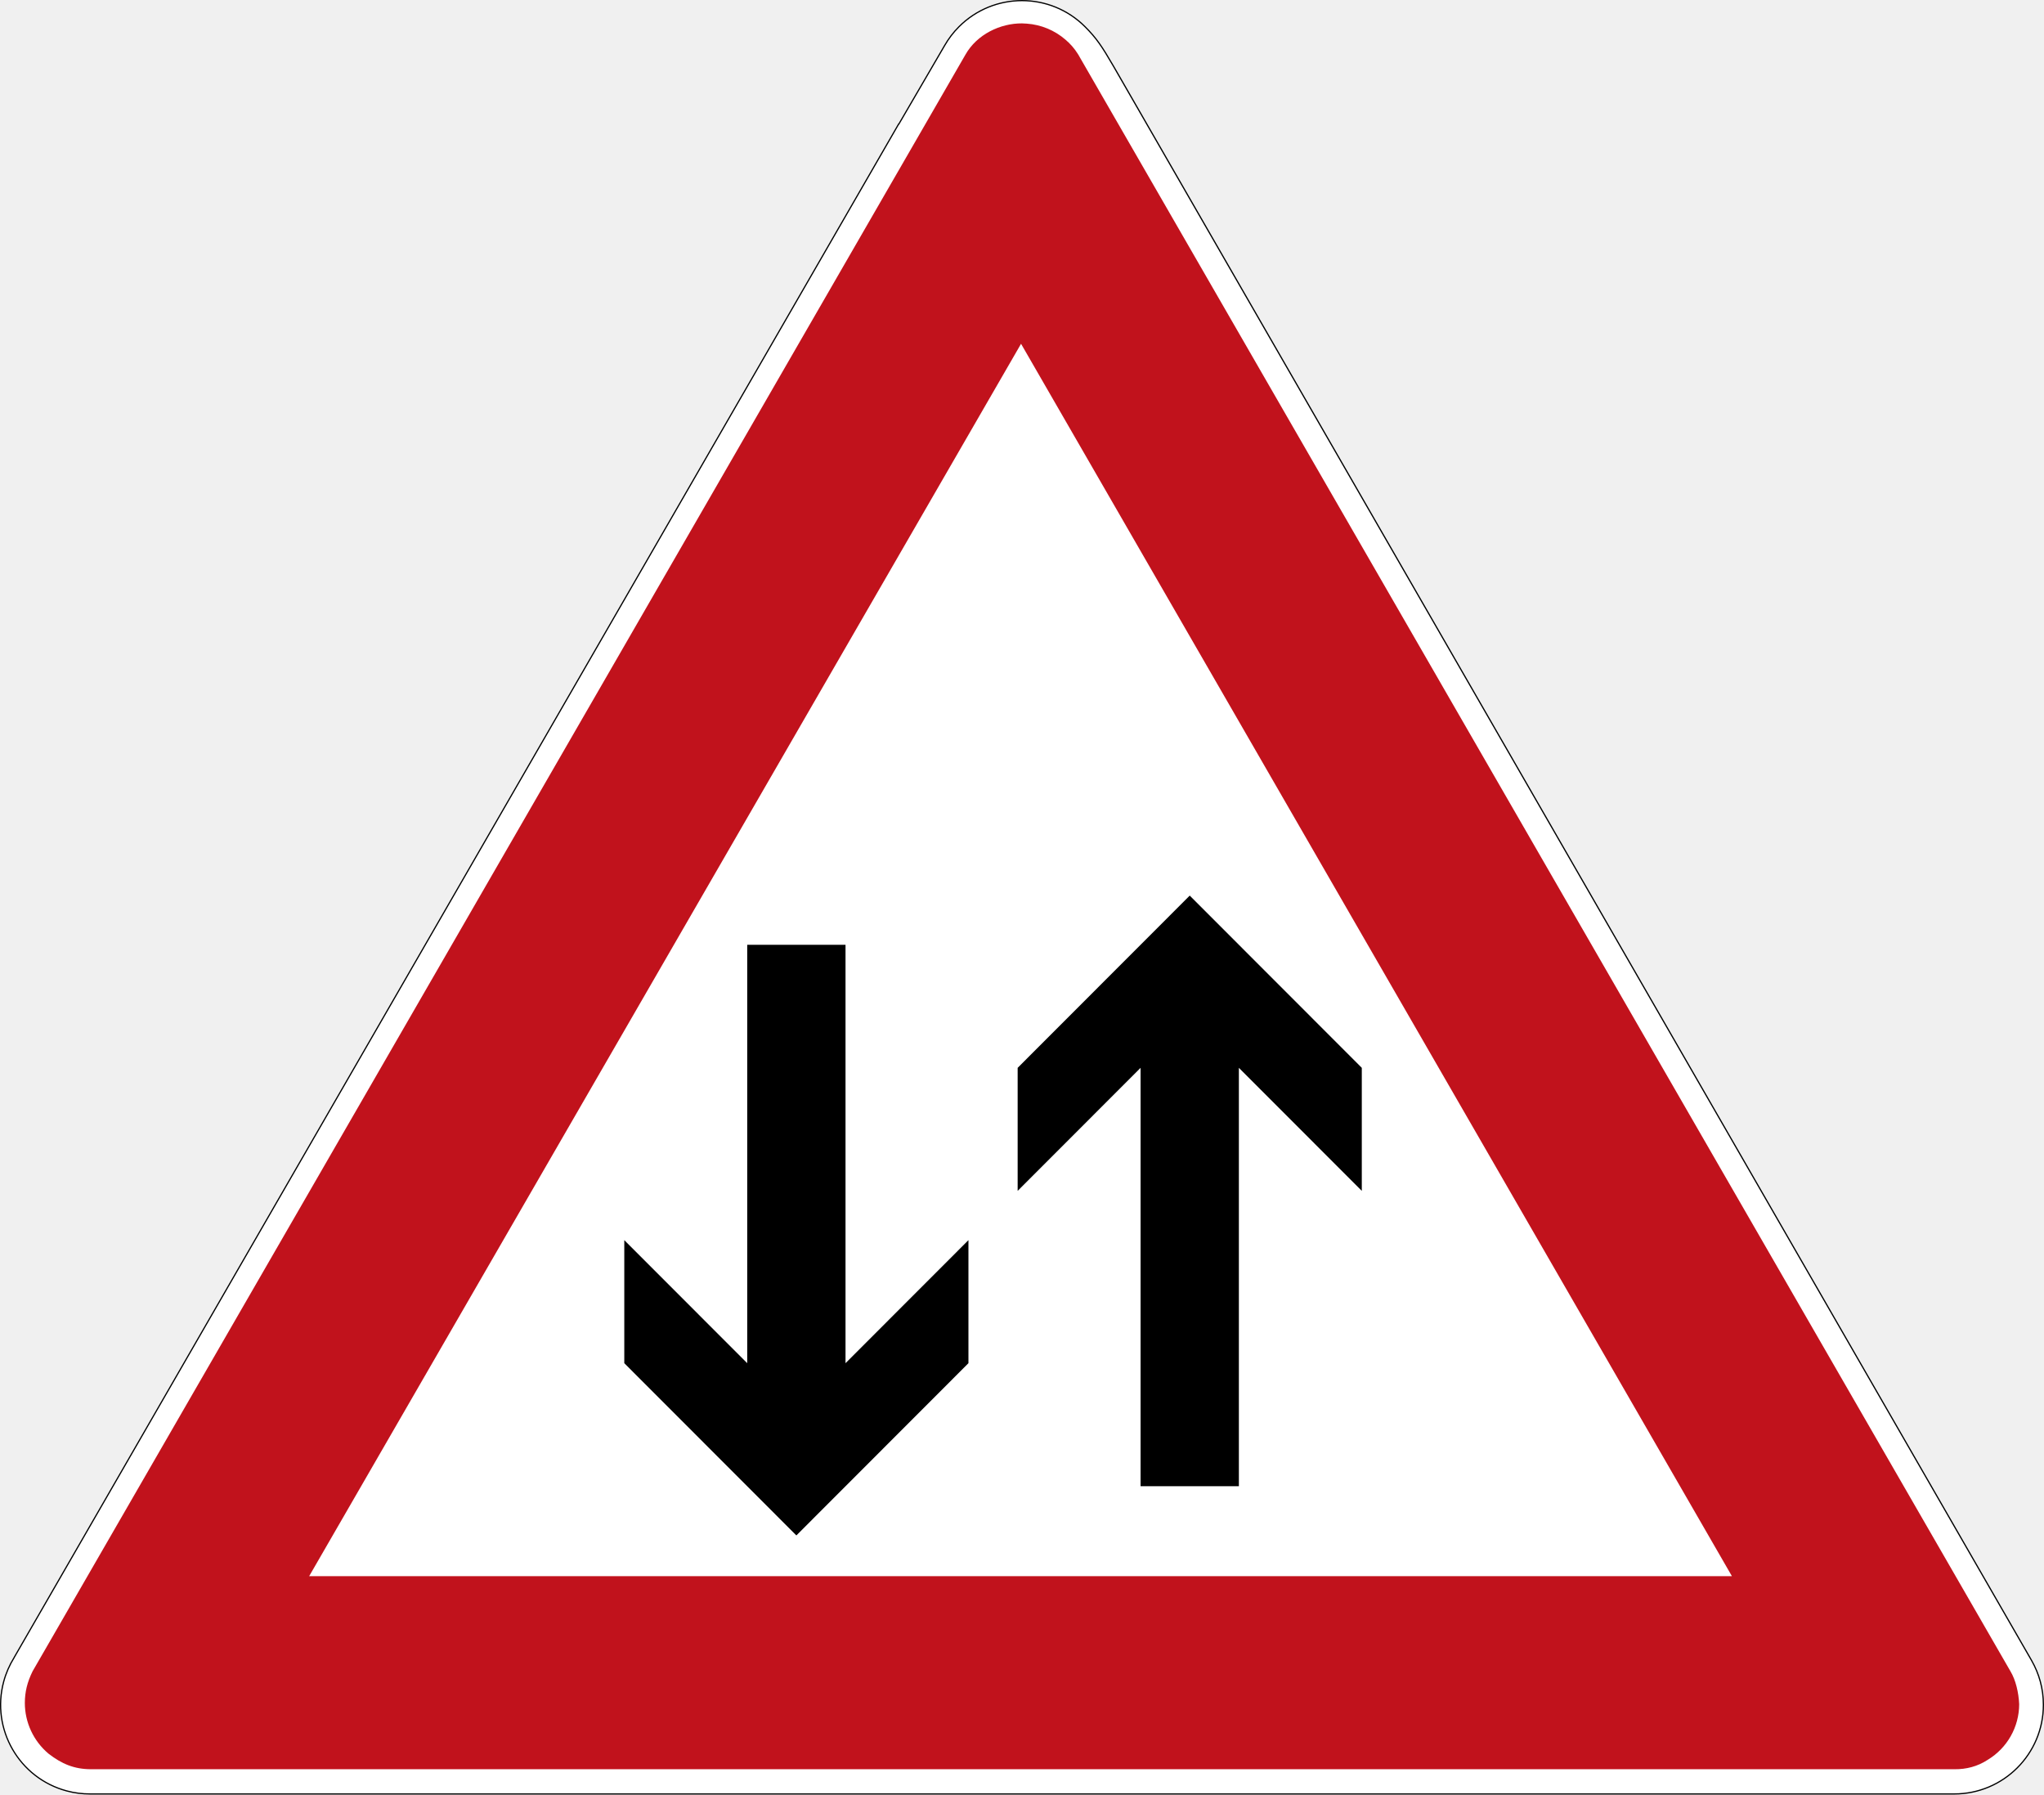
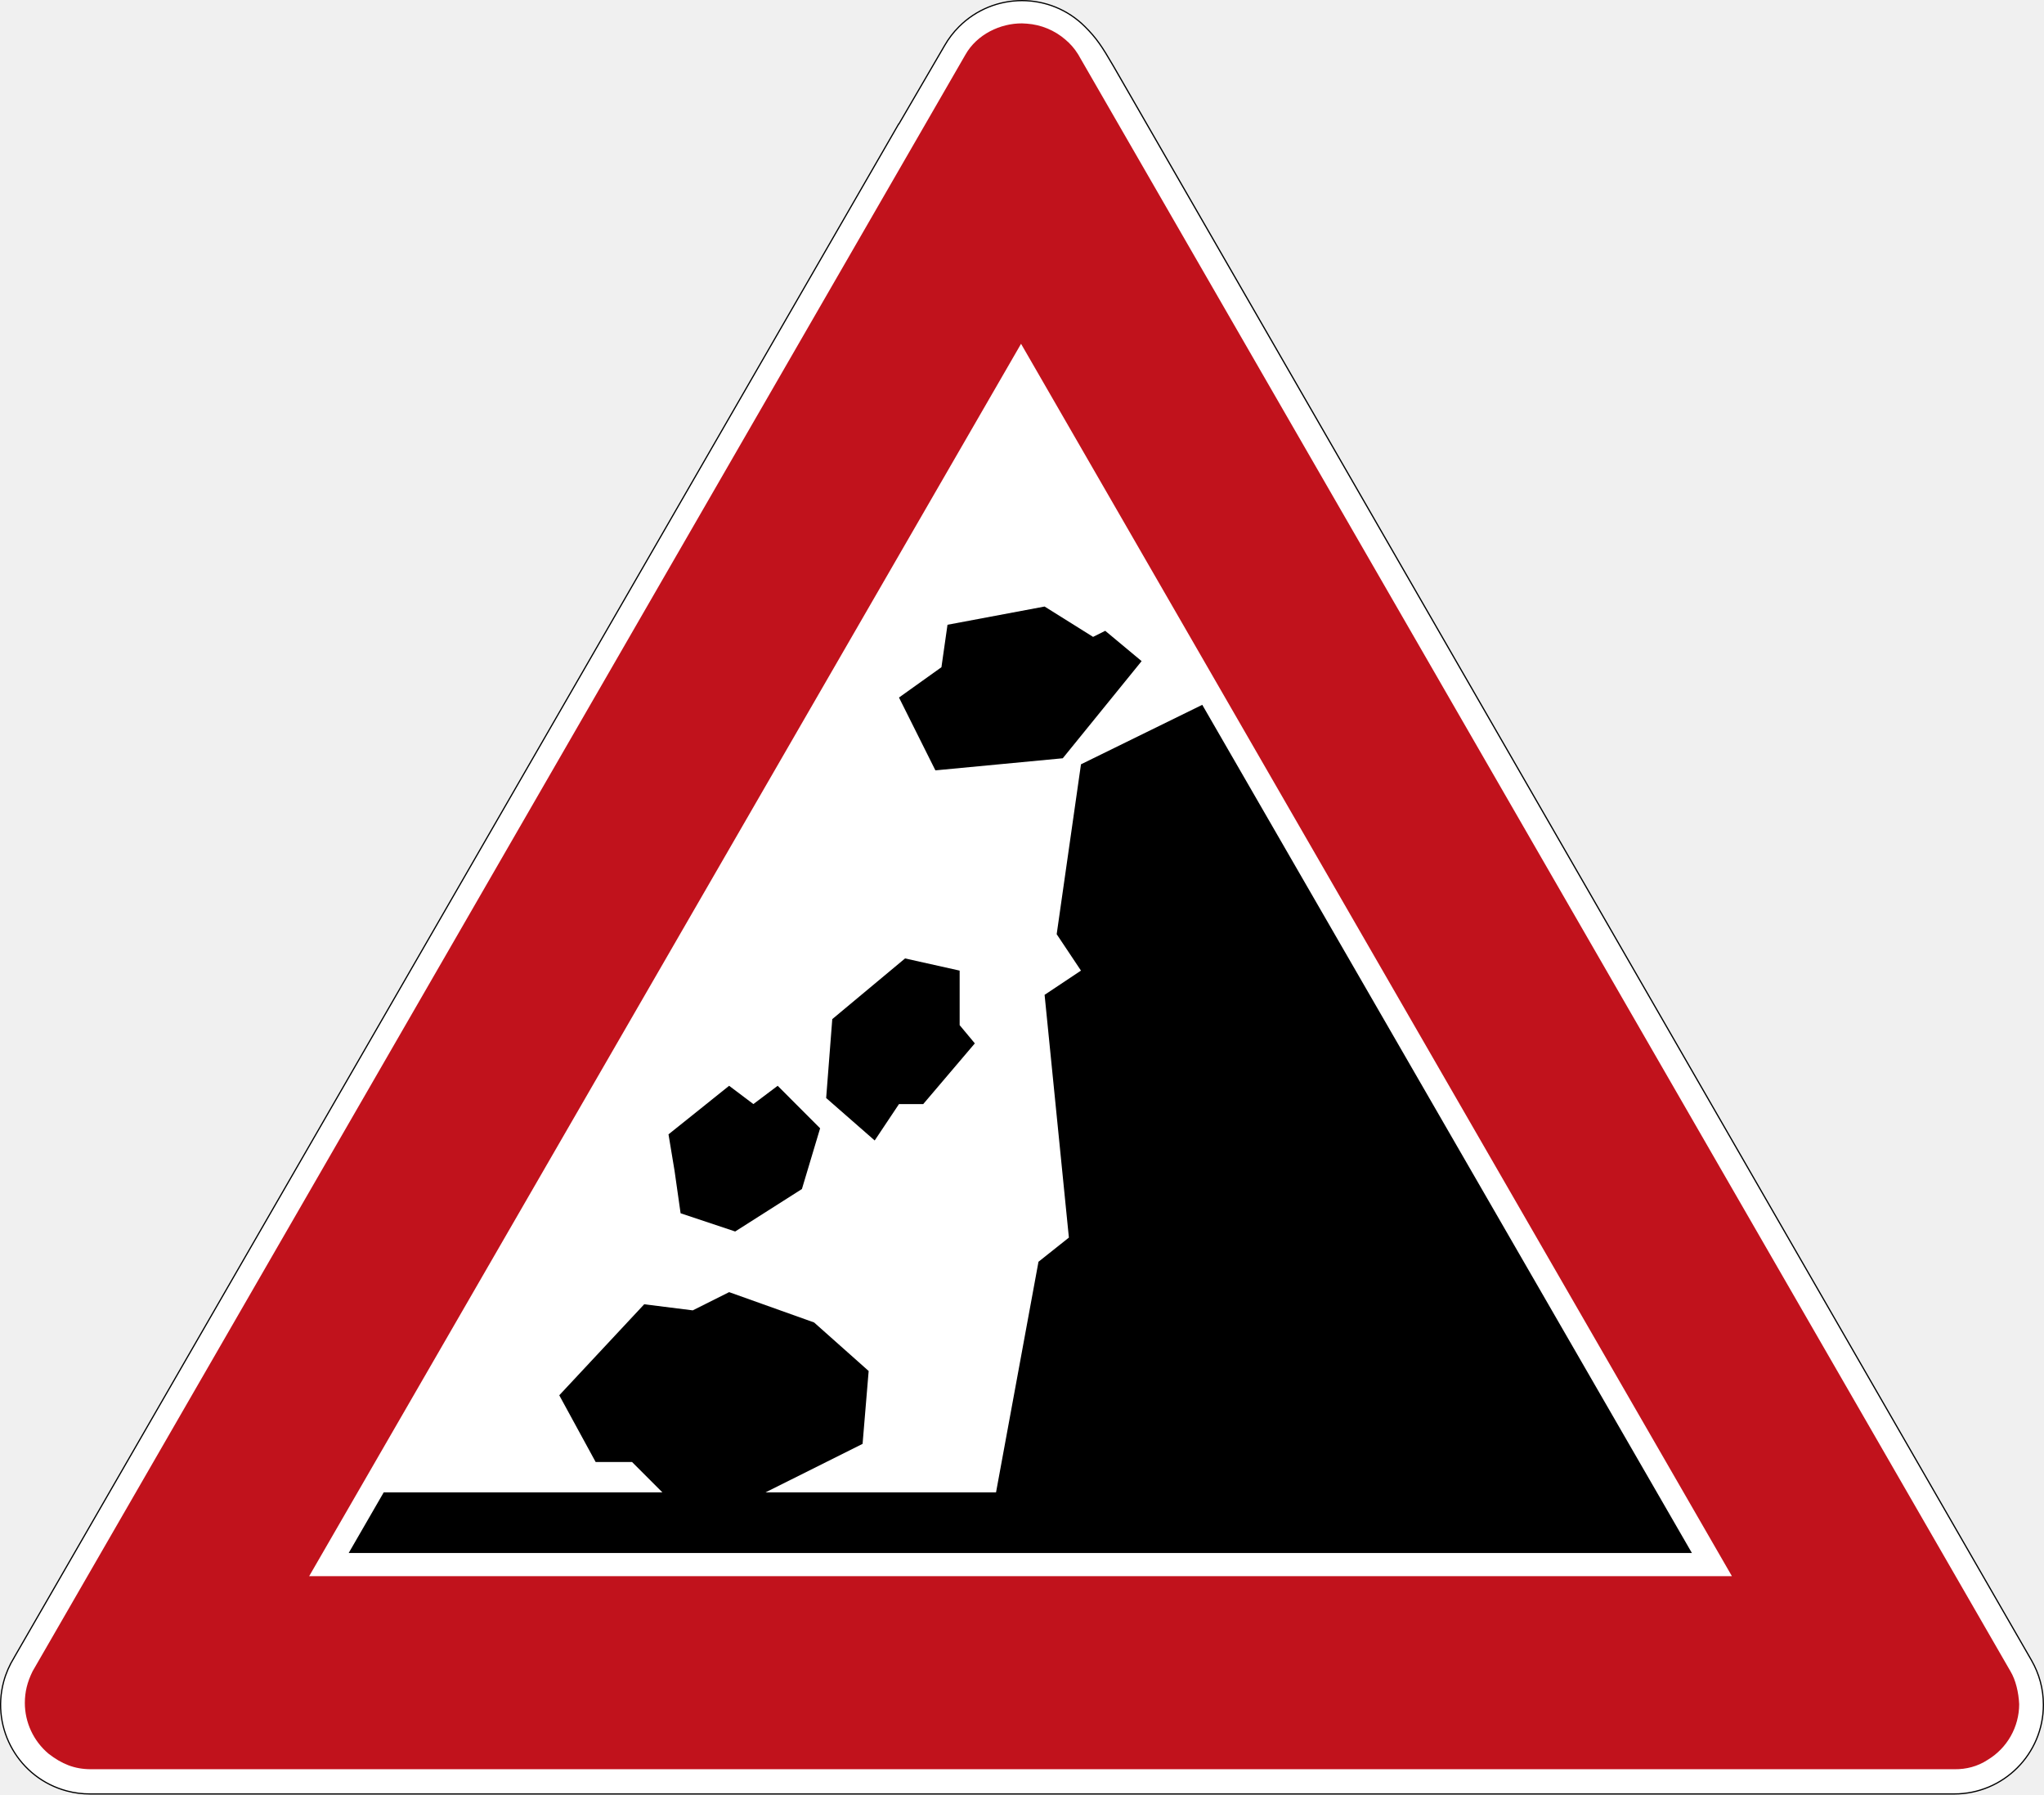
- <svg xmlns="http://www.w3.org/2000/svg" viewBox="0 0 847.159 743.623" height="743.623" width="847.159" xml:space="preserve" version="1.1" id="svg32078">
-   <defs id="defs32082" />
-   <g transform="matrix(1.25,0,0,-1.25,0,743.6227)" id="g32086">
-     <g id="g32088">
-       <path id="path32090" style="fill:#ffffff;fill-opacity:1;fill-rule:nonzero;stroke:none" d="m 338.867,594.5 c -7.512,0 -15.027,-2.867 -20.758,-8.598 -1.879,-1.879 -3.445,-3.953 -4.707,-6.152 l -15.246,-26.157 -0.07,0 L 4.984,45.554 C 4.93,45.457 4.887,45.359 4.832,45.261 3.344,42.867 2.176,40.218 1.406,37.351 -2.789,21.695 6.504,5.597 22.164,1.402 c 2.586,-0.695 5.184,-1.012 7.738,-1 l 618.067,0 c 16.215,0 29.355,13.141 29.355,29.356 0,5.304 -1.414,10.281 -3.879,14.578 -0.019,0.031 -0.035,0.062 -0.05,0.097 l -304.368,528.41 c -3.863,6.665 -5.652,9.305 -9.406,13.059 -5.73,5.731 -13.242,8.598 -20.754,8.598 z" />
-       <path id="path32092" style="fill:#c1121c;fill-opacity:1;fill-rule:nonzero;stroke:none" d="m 338.867,587.144 c -7.125,0.051 -14.949,-3.59 -18.781,-10.406 L 10.793,40.847 C 9.008,37.199 8.258,34.027 8.234,30.398 c 0,-6.496 2.875,-12.66 7.848,-16.84 4.383,-3.394 8.535,-5.16 14.121,-5.16 l 617.906,0 c 3.77,-0.035 7.547,0.871 10.977,3.133 6.453,3.898 10.402,10.883 10.41,18.426 -0.184,3.894 -1.144,8 -2.879,10.89 L 357.504,576.828 c -0.027,0.047 -0.059,0.094 -0.09,0.14 -0.031,0.047 -0.062,0.094 -0.094,0.145 -1.097,1.754 -2.472,3.305 -4.039,4.633 -3.59,3.109 -8.086,4.976 -12.824,5.316 -0.531,0.047 -1.062,0.078 -1.59,0.082 z M 30.203,8.398 l -1.523,0 1.554,0 -0.031,0 z M 338.547,480.933 574.25,72.398 l -471.738,0 236.035,408.535 z" />
-       <path id="path32094" style="fill:#000000;fill-opacity:1;fill-rule:nonzero;stroke:none" d="m 338.867,594.898 c -7.617,0 -15.23,-2.906 -21.039,-8.715 -1.906,-1.902 -3.492,-4.008 -4.773,-6.234 l -15.129,-25.957 -0.071,0 L 4.641,45.754 C 4.574,45.636 4.527,45.535 4.48,45.453 2.977,43.031 1.797,40.351 1.02,37.457 -3.23,21.586 6.191,5.269 22.059,1.015 24.68,0.312 27.316,-0.008 29.902,0 l 618.067,0 c 16.429,0 29.758,13.328 29.758,29.758 0,5.375 -1.438,10.417 -3.934,14.773 -0.012,0.019 -0.027,0.051 -0.051,0.098 L 369.379,573.043 c -3.871,6.668 -5.695,9.363 -9.469,13.14 -5.808,5.809 -13.426,8.715 -21.039,8.715 l -0.004,0 z m 0,-0.398 c 7.512,0 15.024,-2.867 20.754,-8.598 3.754,-3.754 5.543,-6.394 9.406,-13.059 L 673.391,44.433 c 0.019,-0.035 0.035,-0.066 0.054,-0.097 2.465,-4.297 3.879,-9.274 3.879,-14.578 0,-16.215 -13.14,-29.356 -29.355,-29.356 l -618.067,0 C 27.348,0.39 24.75,0.707 22.164,1.402 6.504,5.597 -2.789,21.695 1.406,37.351 c 0.766,2.867 1.938,5.516 3.426,7.91 0.055,0.098 0.098,0.196 0.152,0.293 l 293.102,508.039 0.07,0 15.246,26.157 c 1.262,2.199 2.828,4.273 4.707,6.152 5.731,5.731 13.243,8.598 20.758,8.598 z" />
-       <path id="path32096" style="fill:#000000;fill-opacity:1;fill-rule:nonzero;stroke:none" d="M 264.051,85.902 206.996,143 l 0,40.789 40.758,-40.789 0,138.695 32.594,0 0,-138.695 40.757,40.789 0,-40.789 -57.054,-57.098 z m 130.426,212.106 57.054,-57.098 0,-40.789 -40.758,40.789 0,-138.695 -32.593,0 0,138.695 -40.758,-40.789 0,40.789 57.055,57.098 z" />
+ <svg xmlns="http://www.w3.org/2000/svg" viewBox="0 0 847.159 743.623" height="743.623" width="847.159" xml:space="preserve" version="1.1" id="svg4599">
+   <defs id="defs4603" />
+   <g transform="matrix(1.25,0,0,-1.25,0,743.6227)" id="g4607">
+     <g id="g4609">
+       <path id="path4611" style="fill:#ffffff;fill-opacity:1;fill-rule:nonzero;stroke:none" d="m 338.867,594.5 c -7.512,0 -15.023,-2.867 -20.758,-8.598 -1.879,-1.879 -3.445,-3.953 -4.707,-6.152 l -15.246,-26.156 -0.07,0 L 4.984,45.551 C 4.93,45.457 4.887,45.359 4.832,45.261 3.348,42.871 2.176,40.219 1.402,37.351 -2.789,21.695 6.504,5.597 22.164,1.402 c 2.586,-0.695 5.188,-1.012 7.734,-1 l 618.075,0 c 16.211,0 29.351,13.141 29.351,29.356 0,5.3 -1.414,10.281 -3.879,14.578 -0.019,0.035 -0.039,0.062 -0.05,0.097 L 369.023,572.844 c -3.859,6.664 -5.648,9.304 -9.402,13.058 -5.73,5.731 -13.242,8.598 -20.754,8.598 z" />
+       <path id="path4613" style="fill:#c1121c;fill-opacity:1;fill-rule:nonzero;stroke:none" d="m 338.867,587.144 c -7.125,0.051 -14.949,-3.593 -18.781,-10.402 L 10.793,40.847 C 9.008,37.199 8.258,34.027 8.234,30.398 c 0,-6.496 2.875,-12.66 7.848,-16.844 4.387,-3.39 8.535,-5.156 14.121,-5.156 l 617.906,0 c 3.77,-0.035 7.547,0.871 10.981,3.133 6.445,3.895 10.398,10.883 10.406,18.426 -0.183,3.894 -1.144,8 -2.879,10.89 L 357.504,576.828 c -0.027,0.047 -0.059,0.094 -0.09,0.141 -0.031,0.046 -0.062,0.089 -0.094,0.144 -1.093,1.758 -2.468,3.305 -4.043,4.633 -3.586,3.109 -8.082,4.976 -12.82,5.312 -0.531,0.051 -1.062,0.082 -1.59,0.086 z M 30.203,8.398 l -1.523,0 1.554,0 -0.031,0 z M 338.547,480.929 574.25,72.398 l -471.738,0 236.035,408.531 z" />
+       <path id="path4615" style="fill:#000000;fill-opacity:1;fill-rule:nonzero;stroke:none" d="m 338.867,594.898 c -7.617,0 -15.23,-2.906 -21.039,-8.719 -1.906,-1.898 -3.492,-4.007 -4.773,-6.23 l -15.129,-25.957 -0.071,0 L 4.641,45.754 C 4.574,45.636 4.523,45.535 4.48,45.453 2.977,43.031 1.797,40.351 1.02,37.457 -3.23,21.586 6.191,5.269 22.059,1.015 24.68,0.312 27.316,-0.008 29.898,0 l 618.075,0 c 16.425,0 29.754,13.328 29.754,29.758 0,5.375 -1.438,10.414 -3.934,14.773 -0.016,0.016 -0.027,0.051 -0.051,0.098 L 369.379,573.043 c -3.871,6.668 -5.695,9.363 -9.469,13.136 -5.808,5.813 -13.426,8.719 -21.039,8.719 l -0.004,0 z m 0,-0.398 c 7.512,0 15.024,-2.867 20.754,-8.598 3.754,-3.754 5.543,-6.394 9.402,-13.058 L 673.391,44.433 c 0.015,-0.035 0.035,-0.062 0.054,-0.097 2.465,-4.297 3.879,-9.278 3.879,-14.578 0,-16.215 -13.14,-29.356 -29.351,-29.356 l -618.075,0 C 27.352,0.39 24.75,0.707 22.164,1.402 6.504,5.597 -2.789,21.695 1.402,37.351 c 0.77,2.868 1.946,5.52 3.43,7.91 0.055,0.098 0.098,0.196 0.152,0.29 l 293.102,508.043 0.07,0 15.246,26.156 c 1.262,2.199 2.828,4.273 4.707,6.152 5.735,5.731 13.243,8.598 20.758,8.598 z" />
+       <path id="path4617" style="fill:#000000;fill-opacity:1;fill-rule:nonzero;stroke:none" d="m 115.609,80.07 11.621,20.106 92.399,0 -10.059,10.062 -12.07,0 -12.066,22.125 28.168,30.168 16.093,-2.02 12.063,6.043 28.164,-10.05 18.098,-16.094 -2.016,-24.156 -32.176,-16.078 76.426,0 14.074,76.445 10.082,8.015 -8.055,80.473 12.063,8.031 -8.055,12.071 8.055,56.316 40.215,19.723 162.355,-281.18 m -317.226,106.586 22.129,14.078 6.035,20.133 -14.074,14.09 -8.055,-6.059 -8.039,6.059 -20.102,-16.094 2.004,-12.074 2.004,-14.086 18.098,-6.047 z m 74.429,86.484 -18.101,4.039 -24.133,-20.117 -2.027,-26.16 16.093,-14.074 8.055,12.07 8.039,0 17.106,20.117 -5.032,6.043 0,18.082 z m 34.192,70.391 -42.235,-4.008 -12.07,24.141 14.074,10.051 2.008,14.074 32.195,6.043 16.079,-10.063 4.023,2.016 12.07,-10.051 -26.144,-32.203 z" />
    </g>
  </g>
</svg>
